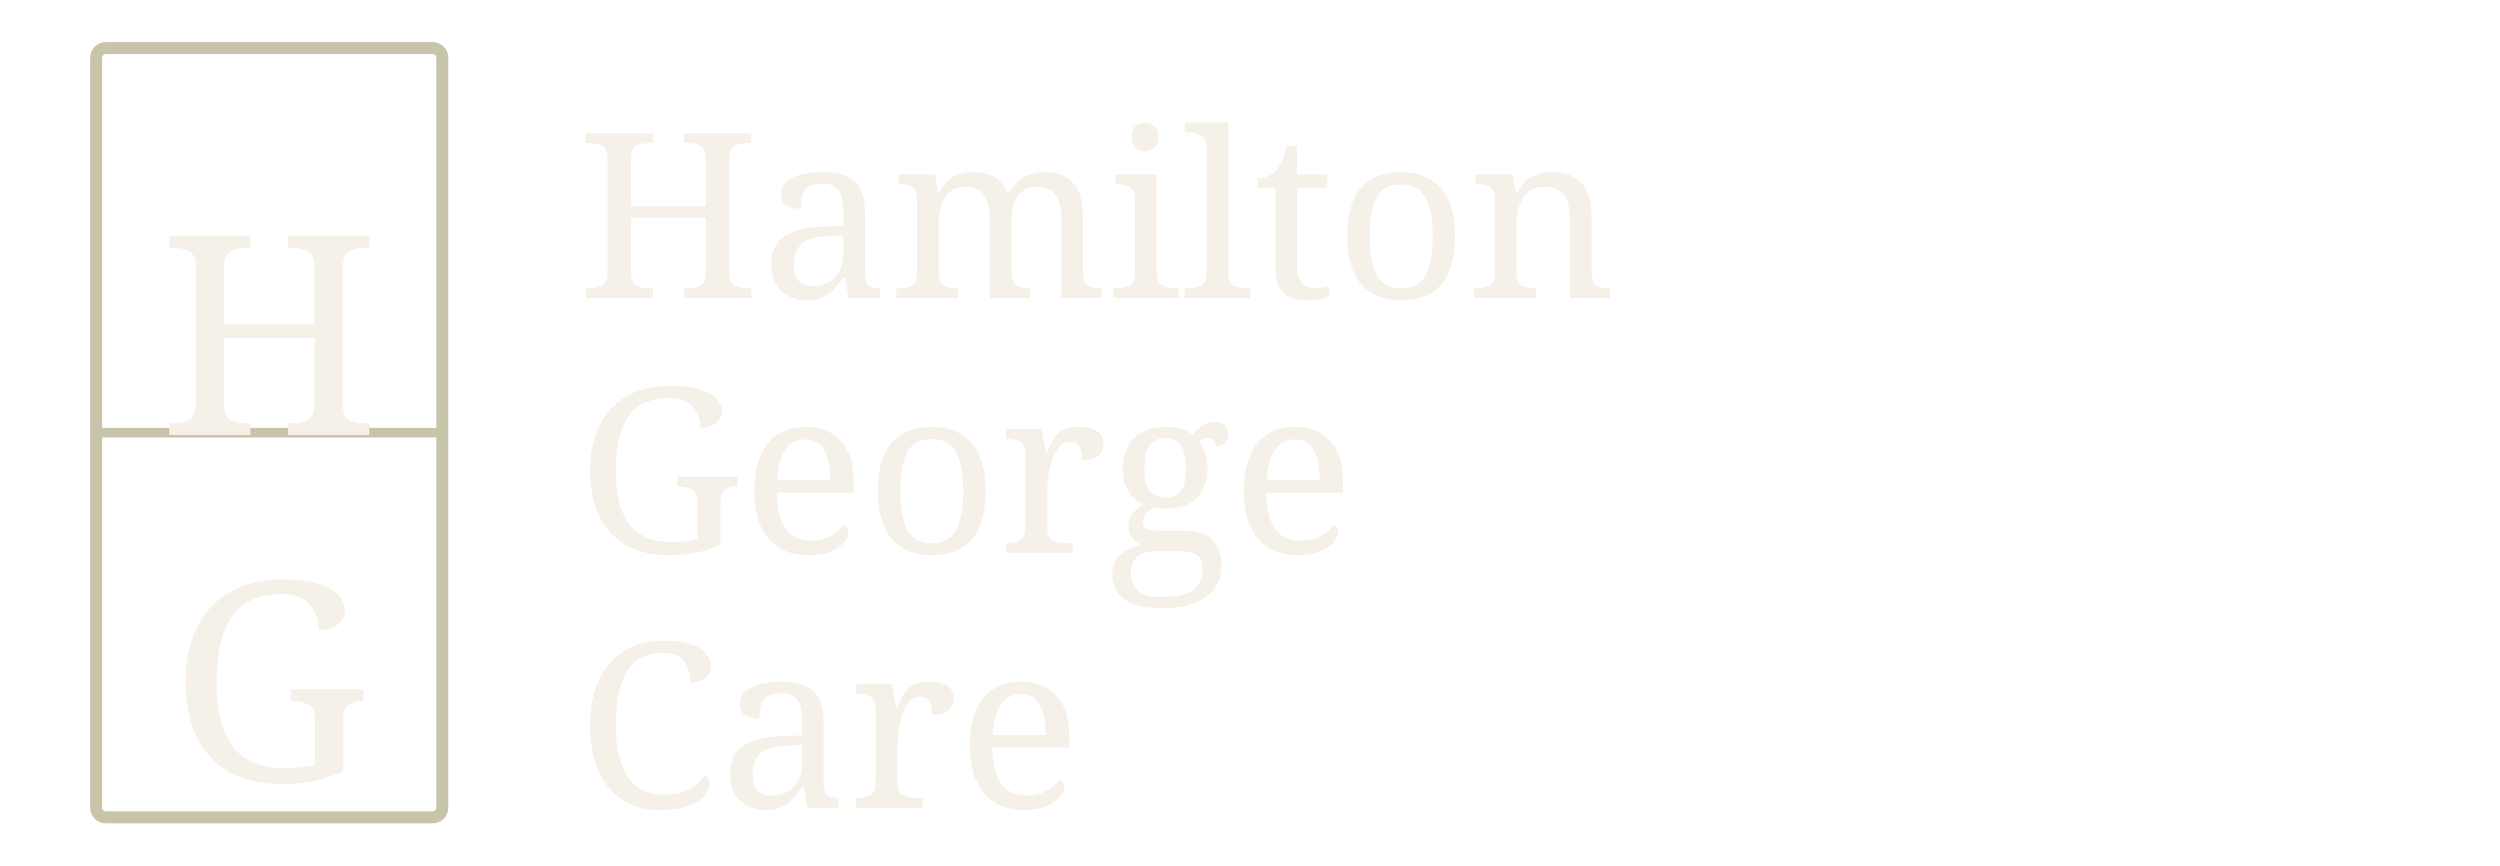
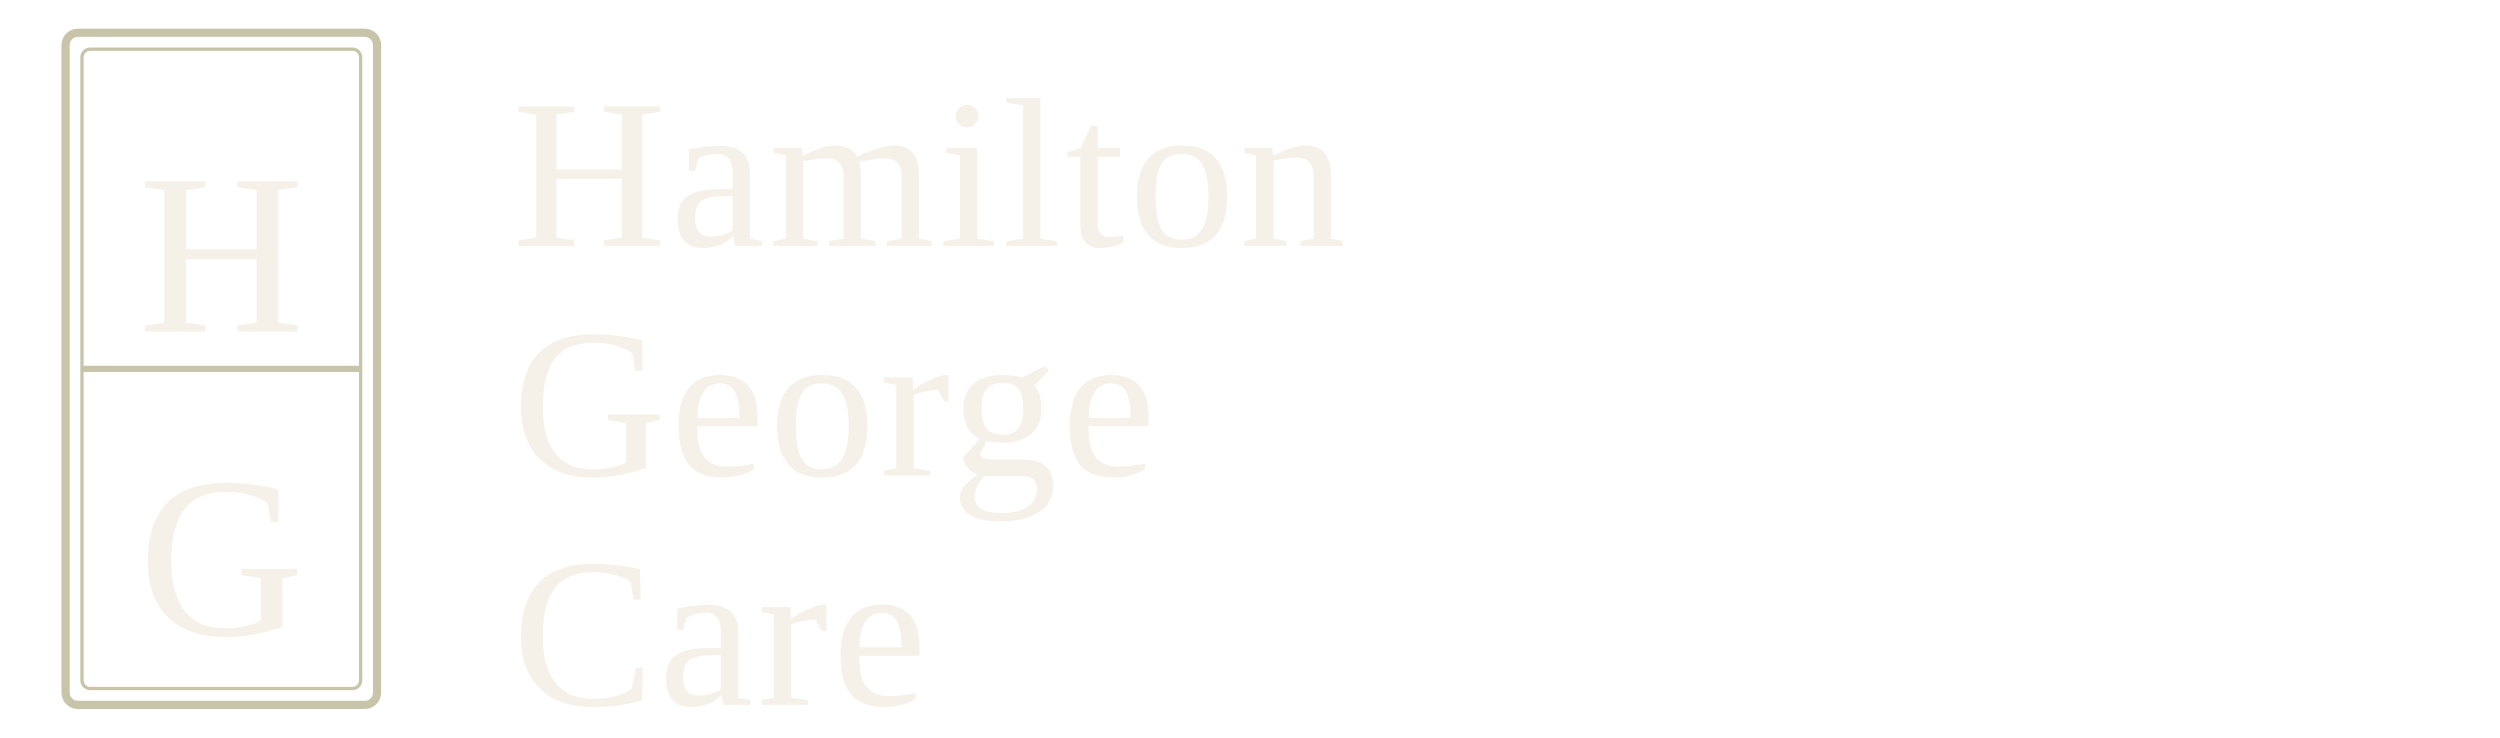
- <svg xmlns="http://www.w3.org/2000/svg" viewBox="0 0 520 180" fill="none">
-   <rect x="20" y="10" width="72" height="160" rx="2" stroke="#C8C4A9" stroke-width="2.5" fill="none" />
-   <line x1="20" y1="90" x2="92" y2="90" stroke="#C8C4A9" stroke-width="2" />
-   <text x="56" y="68" font-family="'Playfair Display', Georgia, serif" font-size="58" font-weight="400" fill="#F5F0E8" text-anchor="middle" dominant-baseline="central">H</text>
-   <text x="56" y="140" font-family="'Playfair Display', Georgia, serif" font-size="58" font-weight="400" fill="#F5F0E8" text-anchor="middle" dominant-baseline="central">G</text>
-   <text x="120" y="62" font-family="'Playfair Display', Georgia, serif" font-size="48" font-weight="400" fill="#F5F0E8">Hamilton</text>
-   <text x="120" y="115" font-family="'Playfair Display', Georgia, serif" font-size="48" font-weight="400" fill="#F5F0E8">George</text>
-   <text x="120" y="168" font-family="'Playfair Display', Georgia, serif" font-size="48" font-weight="400" fill="#F5F0E8">Care</text>
+ <svg xmlns="http://www.w3.org/2000/svg" viewBox="0 0 610 180" fill="none">
+   <rect x="16" y="8" width="76" height="164" rx="3" ry="3" stroke="#C8C4A9" stroke-width="2" fill="none" />
+   <rect x="20" y="12" width="68" height="156" rx="2" ry="2" stroke="#C8C4A9" stroke-width="0.8" fill="none" />
+   <line x1="20" y1="90" x2="88" y2="90" stroke="#C8C4A9" stroke-width="1.5" />
+   <text x="54" y="62" font-family="'Playfair Display', Georgia, 'Times New Roman', serif" font-size="56" font-weight="400" fill="#F5F0E8" text-anchor="middle" dominant-baseline="central">H</text>
+   <text x="54" y="136" font-family="'Playfair Display', Georgia, 'Times New Roman', serif" font-size="56" font-weight="400" fill="#F5F0E8" text-anchor="middle" dominant-baseline="central">G</text>
+   <text x="125" y="60" font-family="'Playfair Display', Georgia, 'Times New Roman', serif" font-size="52" font-weight="400" fill="#F5F0E8" letter-spacing="1">Hamilton</text>
+   <text x="125" y="116" font-family="'Playfair Display', Georgia, 'Times New Roman', serif" font-size="52" font-weight="400" fill="#F5F0E8" letter-spacing="1">George</text>
+   <text x="125" y="172" font-family="'Playfair Display', Georgia, 'Times New Roman', serif" font-size="52" font-weight="400" fill="#F5F0E8" letter-spacing="1">Care</text>
</svg>
